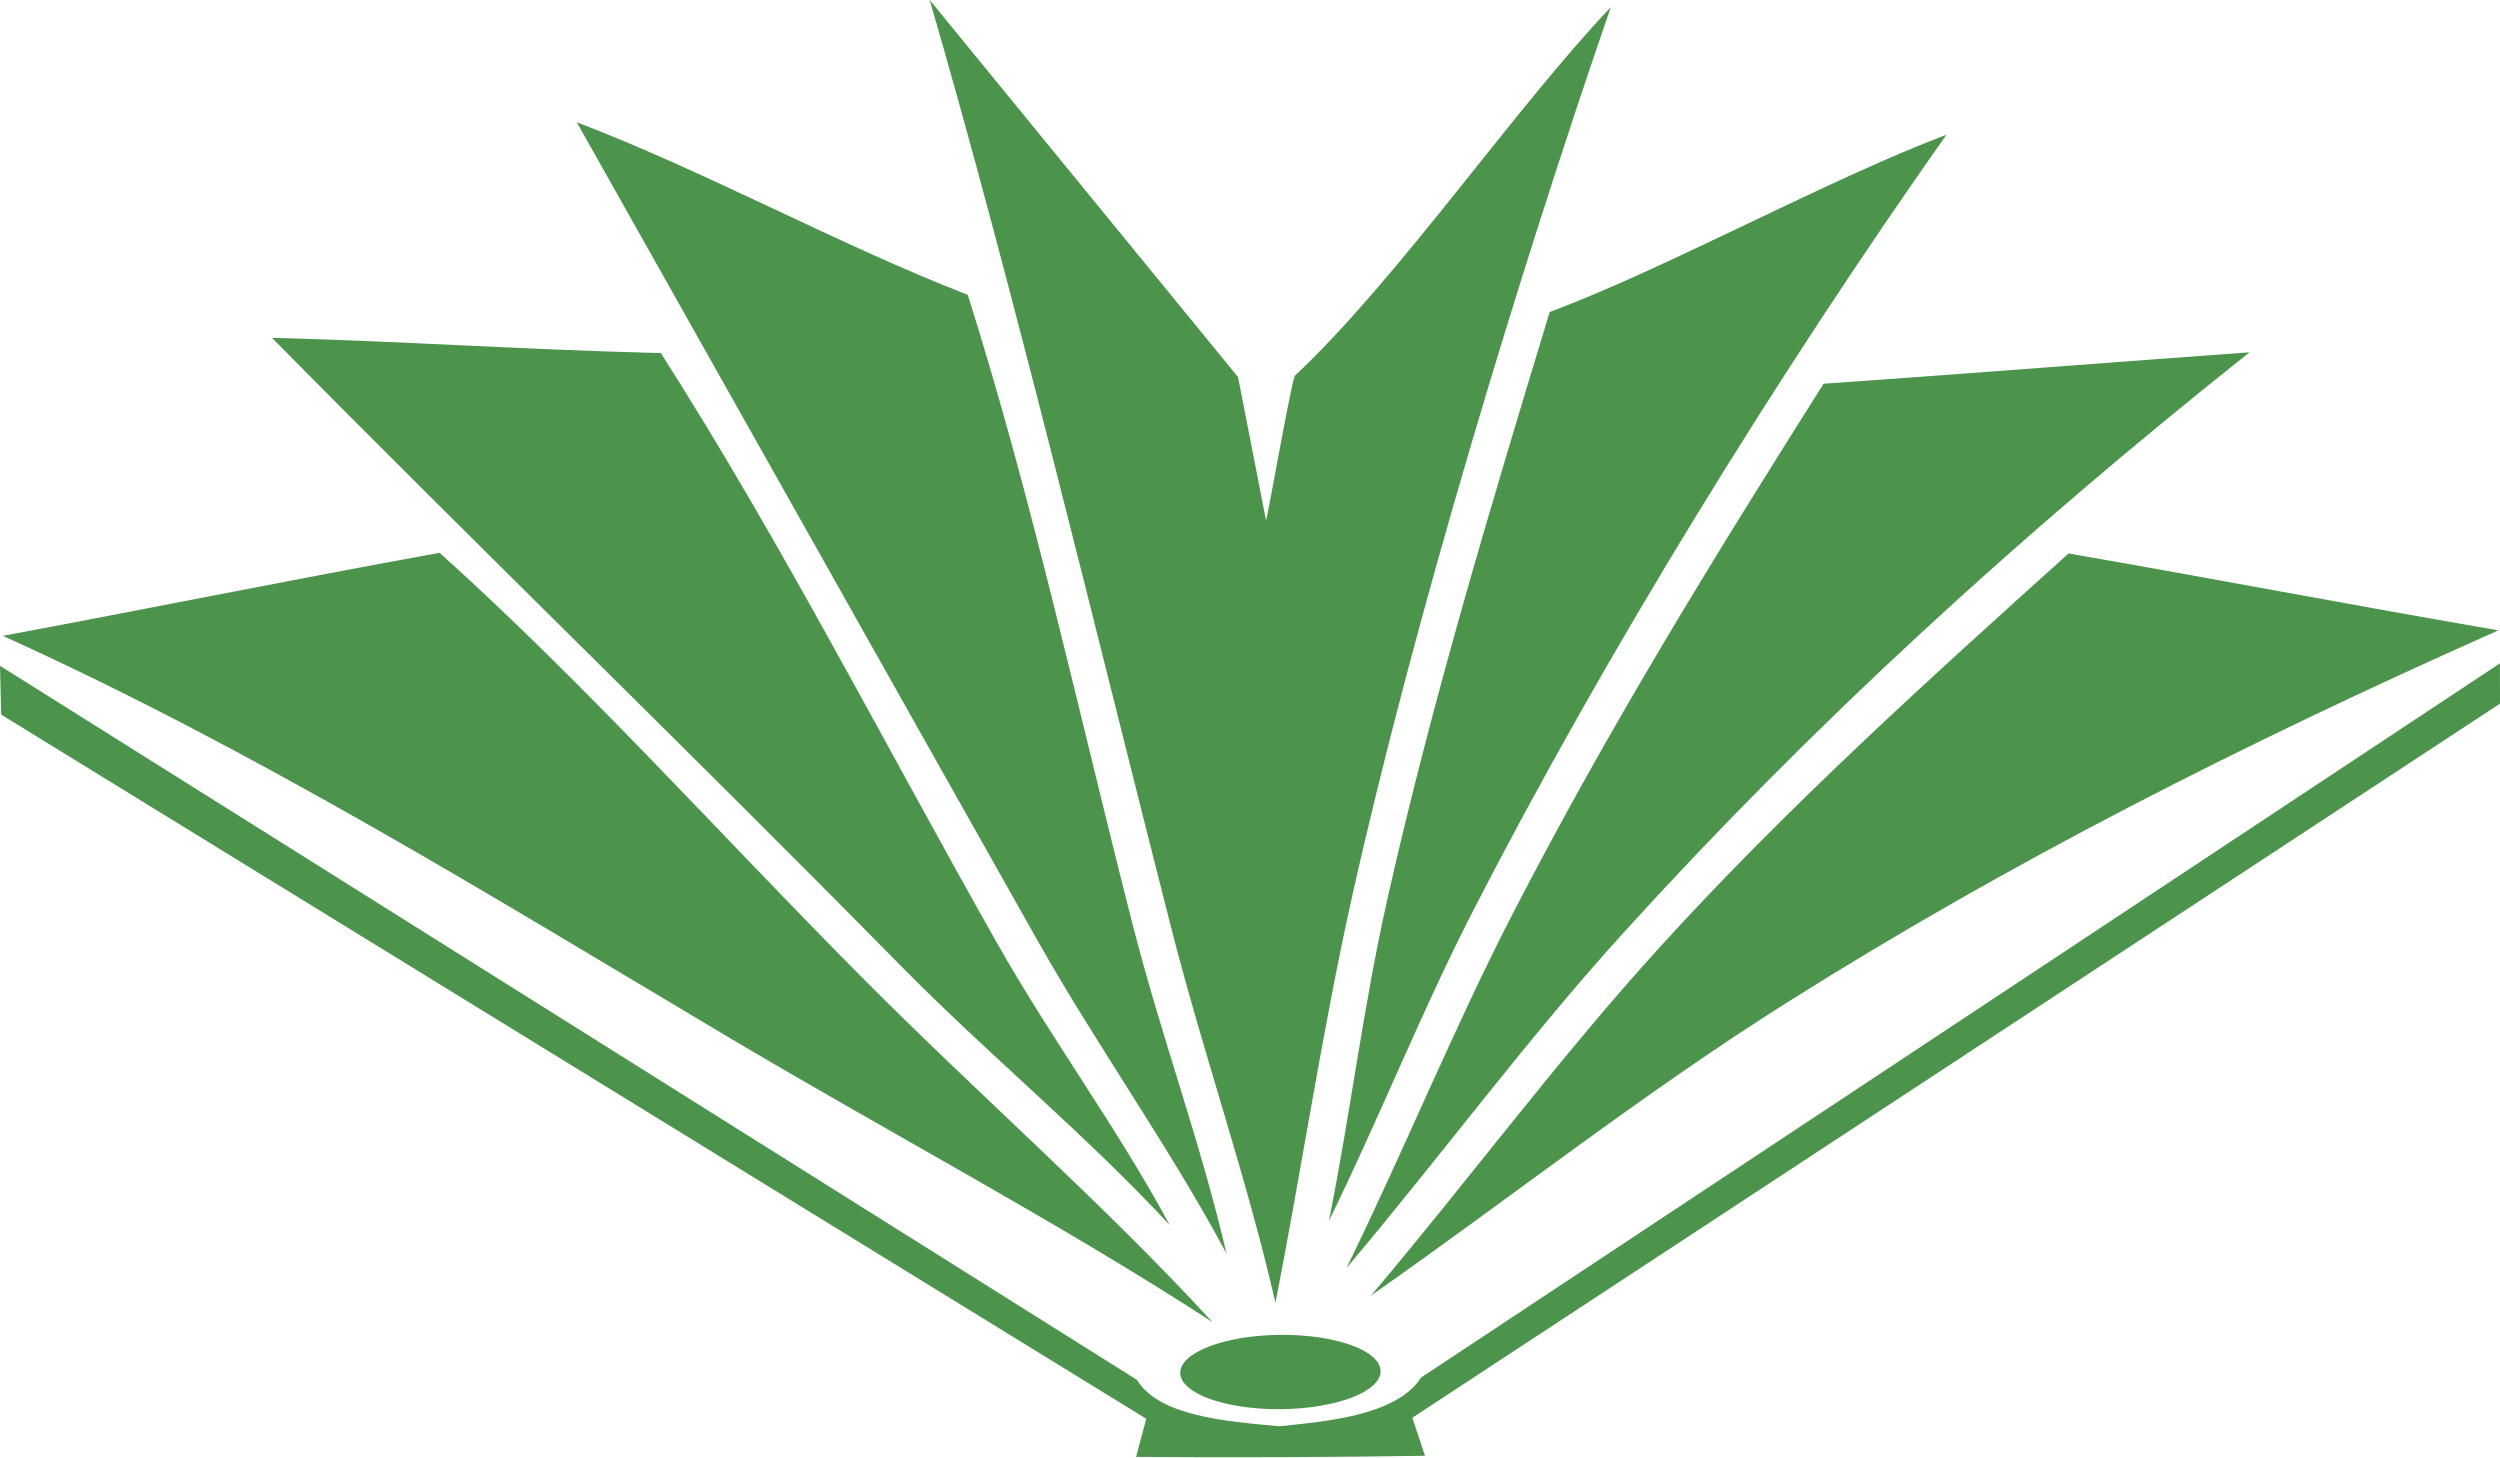
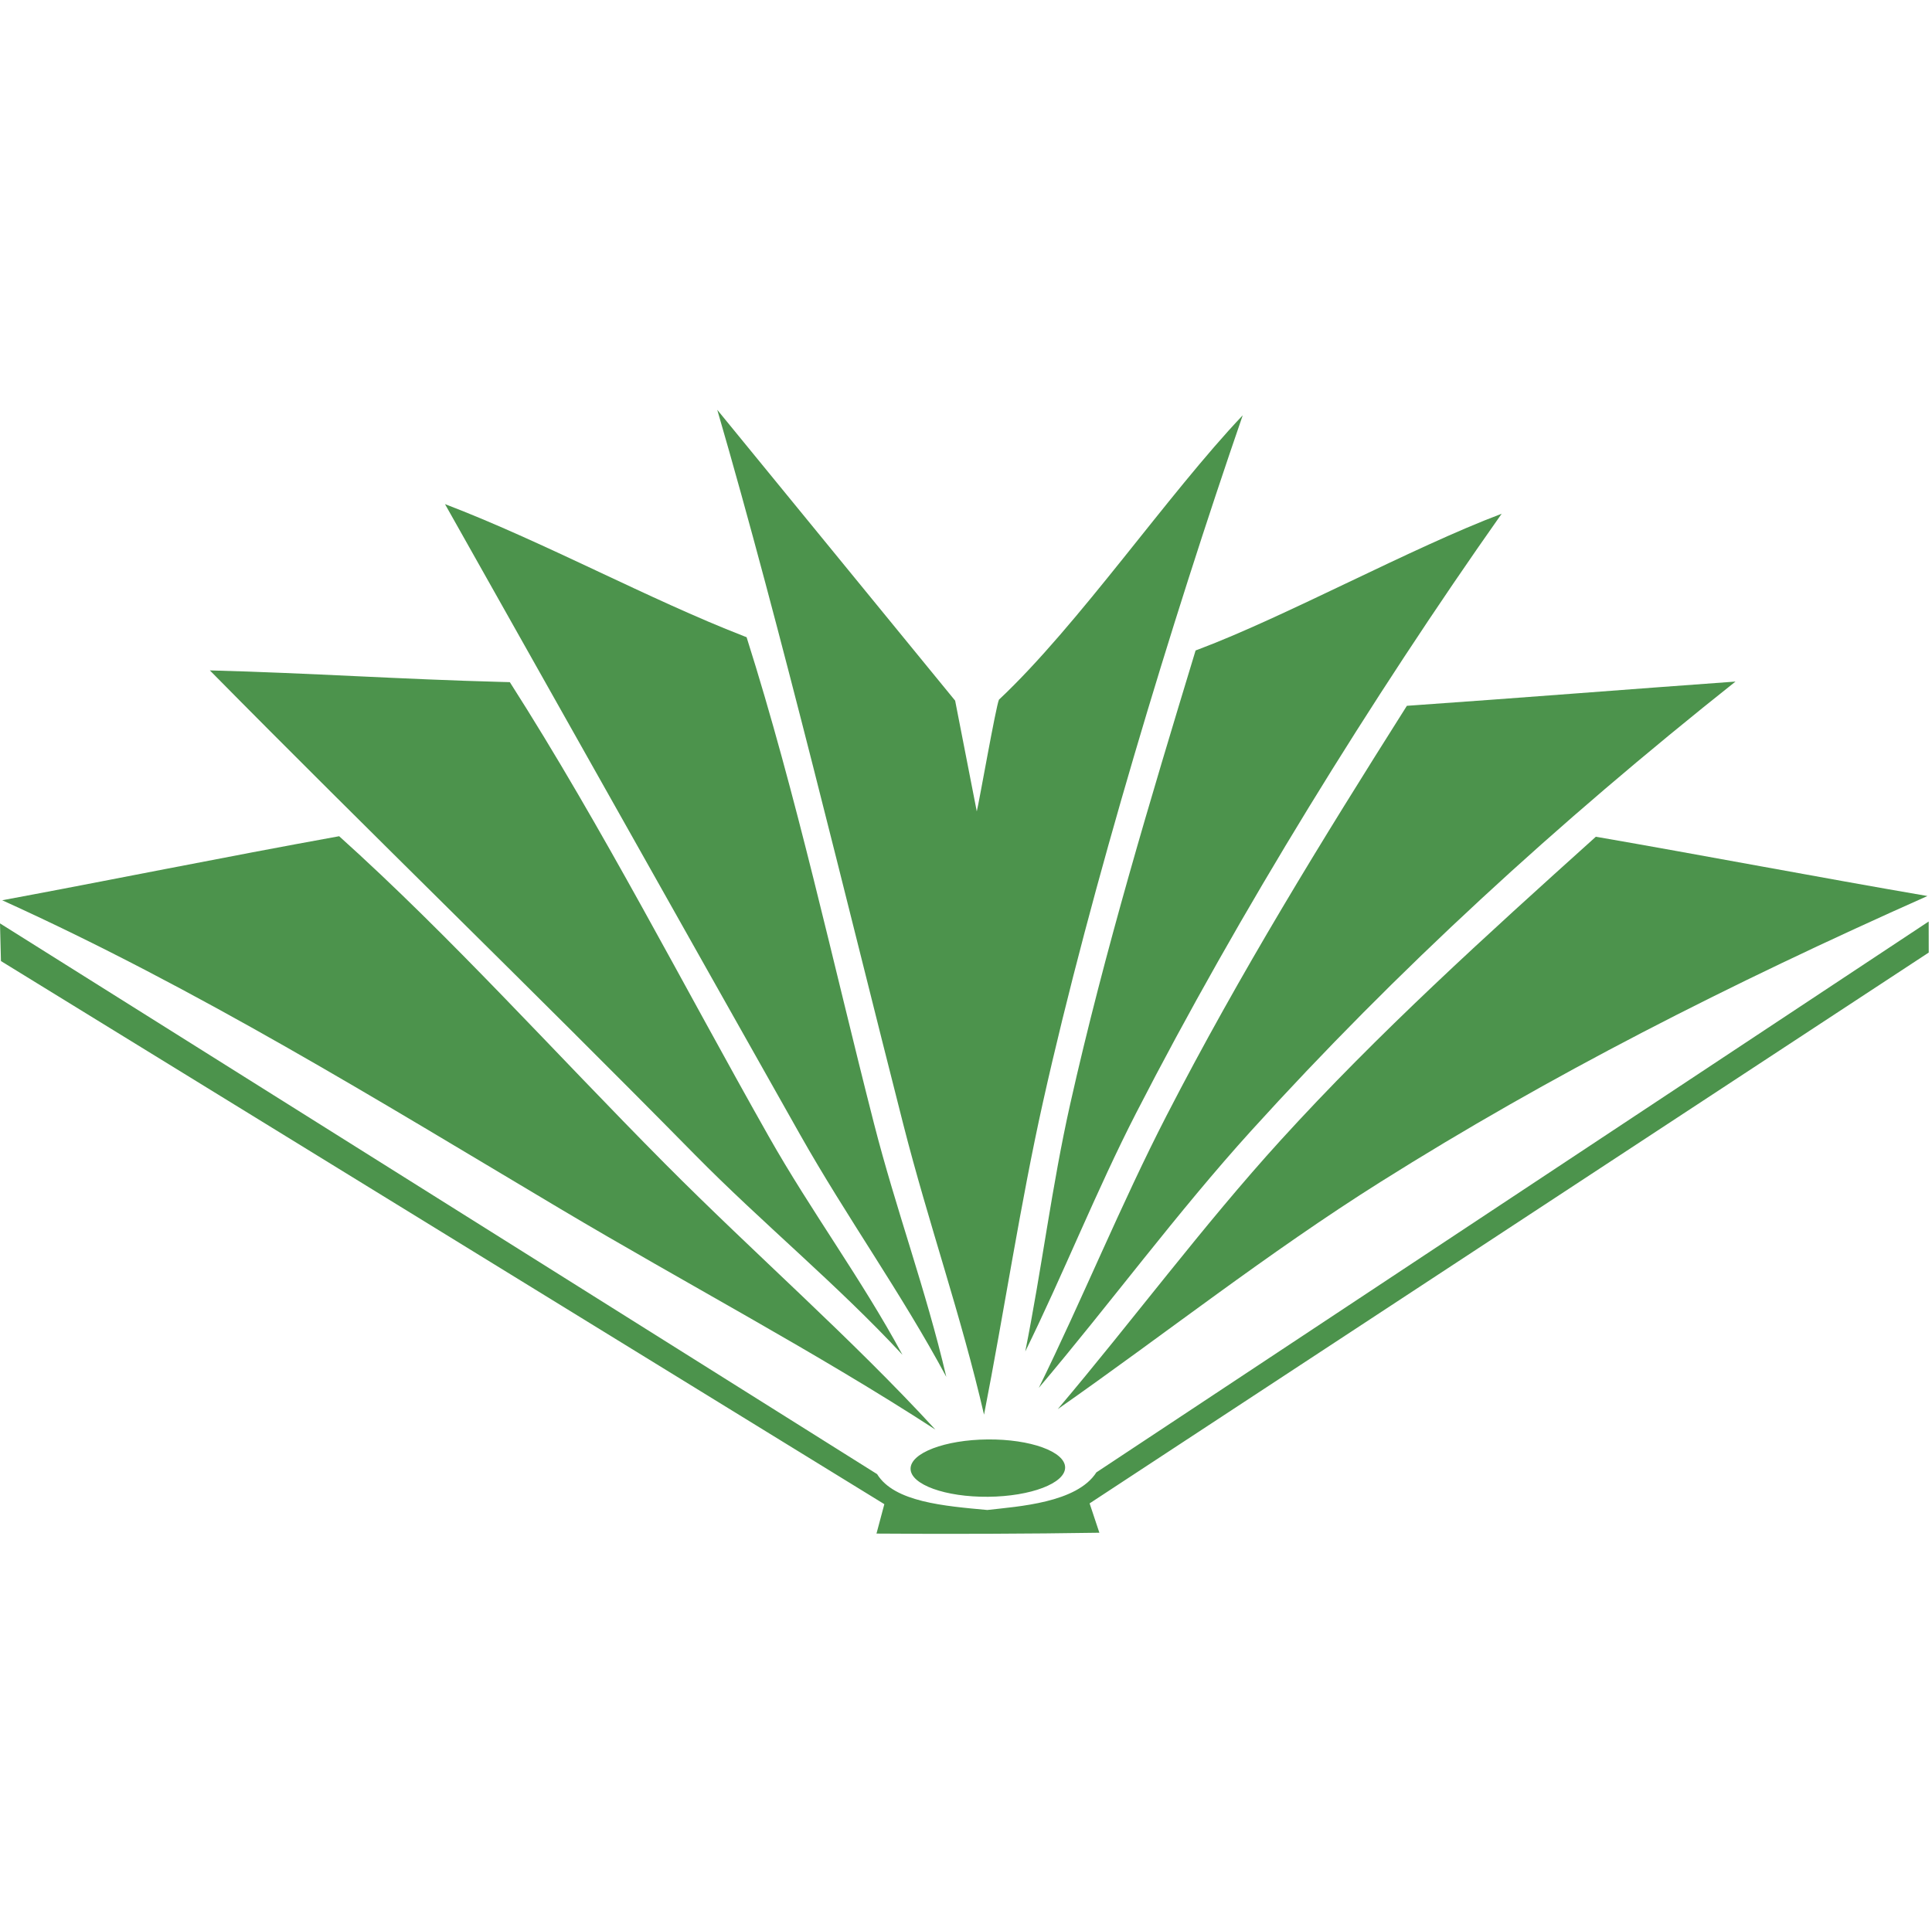
- <svg xmlns="http://www.w3.org/2000/svg" width="415.297mm" height="242.076mm" viewBox="0 0 415.297 242.076" version="1.1" id="svg1065">
+ <svg xmlns="http://www.w3.org/2000/svg" width="416mm" height="415mm" viewBox="0 0 416 415" version="1.1" id="svg1065">
  <defs id="defs1059" />
-   <g id="layer1" transform="translate(211.4282,-98.0987)">
-     <g style="display:inline;opacity:1;fill:#4c934c;fill-opacity:1;enable-background:new" id="g1117" transform="matrix(1.021321,-0.00915893,0.00915893,1.021321,246.3532,290.4834)">
+   <g id="layer1" transform="translate(211.4282,74.82488)">
+     <g style="display:inline;opacity:1;fill:#4c934c;fill-opacity:1;enable-background:new" id="g1117" transform="matrix(1.021321,-0.00915893,0.00915893,1.021321,246.3532,205.8167)">
      <path style="fill:#4c934c;fill-opacity:1" id="path3023-5-0-1-1-70-6" transform="translate(-295.028,-179.5416)" d="M -0.267,-11.475 C 12.69,34.521 26.2,93.105 37.612,139.592 c 5.143,20.951 11.785,40.212 16.459,61.311 4.392,-21.421 8.08,-44.56 13.017,-65.794 C 77.57,90.025 95.121,34.007 110.497,-9.324 94.517,7.225 75.53,34.528 58.568,50.177 57.895,51.667 54.213,71.666 53.683,73.691 L 49.331,50.298 Z" />
      <path style="fill:#4c934c;fill-opacity:1" id="path3021-0-3-9-1-07-1" transform="translate(-354.0176,-167.5851)" d="M 1.147,-4.061 C 25.08,39.298 50.775,86.039 74.783,129.5 84.513,147.115 95.815,163.073 105.178,180.901 101.023,162.388 94.933,145.71 90.406,127.328 82.042,93.365 74.716,57.882 64.477,24.57 L 63.867,24.327 C 44.023,16.419 21.696,3.975 1.147,-4.061 Z" />
      <path style="fill:#4c934c;fill-opacity:1" id="path3019-8-2-6-9-8-5" transform="translate(-232.1465,-161.7363)" d="M 102.016,-5.884 C 83.003,1.095 56.248,15.409 37.862,22.136 l -0.628,0.229 C 27.422,53.662 17.487,85.537 9.951,117.73 5.902,135.025 3.659,152.399 0,169.852 8.126,153.699 15.423,135.792 23.823,119.787 45.833,77.853 74.323,32.653 102.016,-5.884 Z" />
      <path style="fill:#4c934c;fill-opacity:1" id="path3017-3-8-3-1-1-6" transform="translate(-405.7232,-136.3183)" d="M 2.967,-0.714 C 36.487,33.887 70.281,67.127 104.238,102.253 c 14.087,14.572 29.743,27.614 43.441,42.645 -8.516,-16.112 -18.946,-30.36 -27.766,-46.283 C 102.196,66.632 85.57,33.294 66.187,2.333 L 64.465,2.271 C 42.977,1.514 24.456,0.044 2.967,-0.713 Z" />
      <path style="fill:#4c934c;fill-opacity:1" id="path3015-5-0-6-38-5-4" transform="translate(-229.3577,-131.7925)" d="M 148.205,0 C 126.133,1.388 101.77,3.101 80.257,4.406 l -1.376,0.084 C 60.624,32.806 43.222,60.473 27.451,90.425 17.803,108.749 9.322,129.042 0,147.601 15.091,130.104 29.468,110.895 45.296,93.752 76.205,60.275 110.144,29.67 148.205,1.8e-4 Z" />
      <path style="fill:#4c934c;fill-opacity:1" id="path3013-6-3-8-74-37-73" transform="translate(-447.6462,-102.2261)" d="M 0.68,13.268 C 41.796,32.339 79.254,56.011 117.646,79.323 144.063,95.364 171.537,110.163 196.402,126.64 178.853,107.176 158.669,89.3 139.856,70.016 116.783,46.365 95.312,21.896 71.839,0.403 47.288,4.618 21.713,9.568 0.68,13.268 Z" />
      <path style="fill:#4c934c;fill-opacity:1" id="path3011-5-7-4-9-5-2" transform="translate(-225.4139,-99.33905)" d="M 114.527,0 C 90.949,20.852 68.315,40.954 47.523,63.383 30.927,81.287 15.829,101.319 0,119.677 22.558,104.19 44.591,87.112 68.494,72.368 104.343,50.255 141.982,31.512 184.315,13.129 161.751,9.044 136.362,3.982 114.828,0.055 Z" />
      <path style="fill:#4c934c;fill-opacity:1" id="path1369-35-0-1-9-7-3-0-9" transform="matrix(0.418831,0,0,0.4197029,-448.507,-84.09334)" d="M 2.781,18.949 444.962,295.773 l -4.085,14.739 c 34.655,0.597 78.005,0.826 112.188,0.573 L 548.284,296.306 973.126,23.358 973.242,7.752 551.837,280.755 c -9.987,15.238 -39.386,16.745 -55.078,18.406 -21.535,-2.179 -46.799,-4.403 -55.298,-18.514 L 2.474,0.022 Z M 497.225,263.721 c -21.483,0 -38.898,6.448 -38.899,14.402 0,7.955 17.414,14.405 38.899,14.405 21.485,0 38.902,-6.449 38.9,-14.405 0,-7.954 -17.417,-14.402 -38.9,-14.402 z" />
    </g>
  </g>
</svg>
